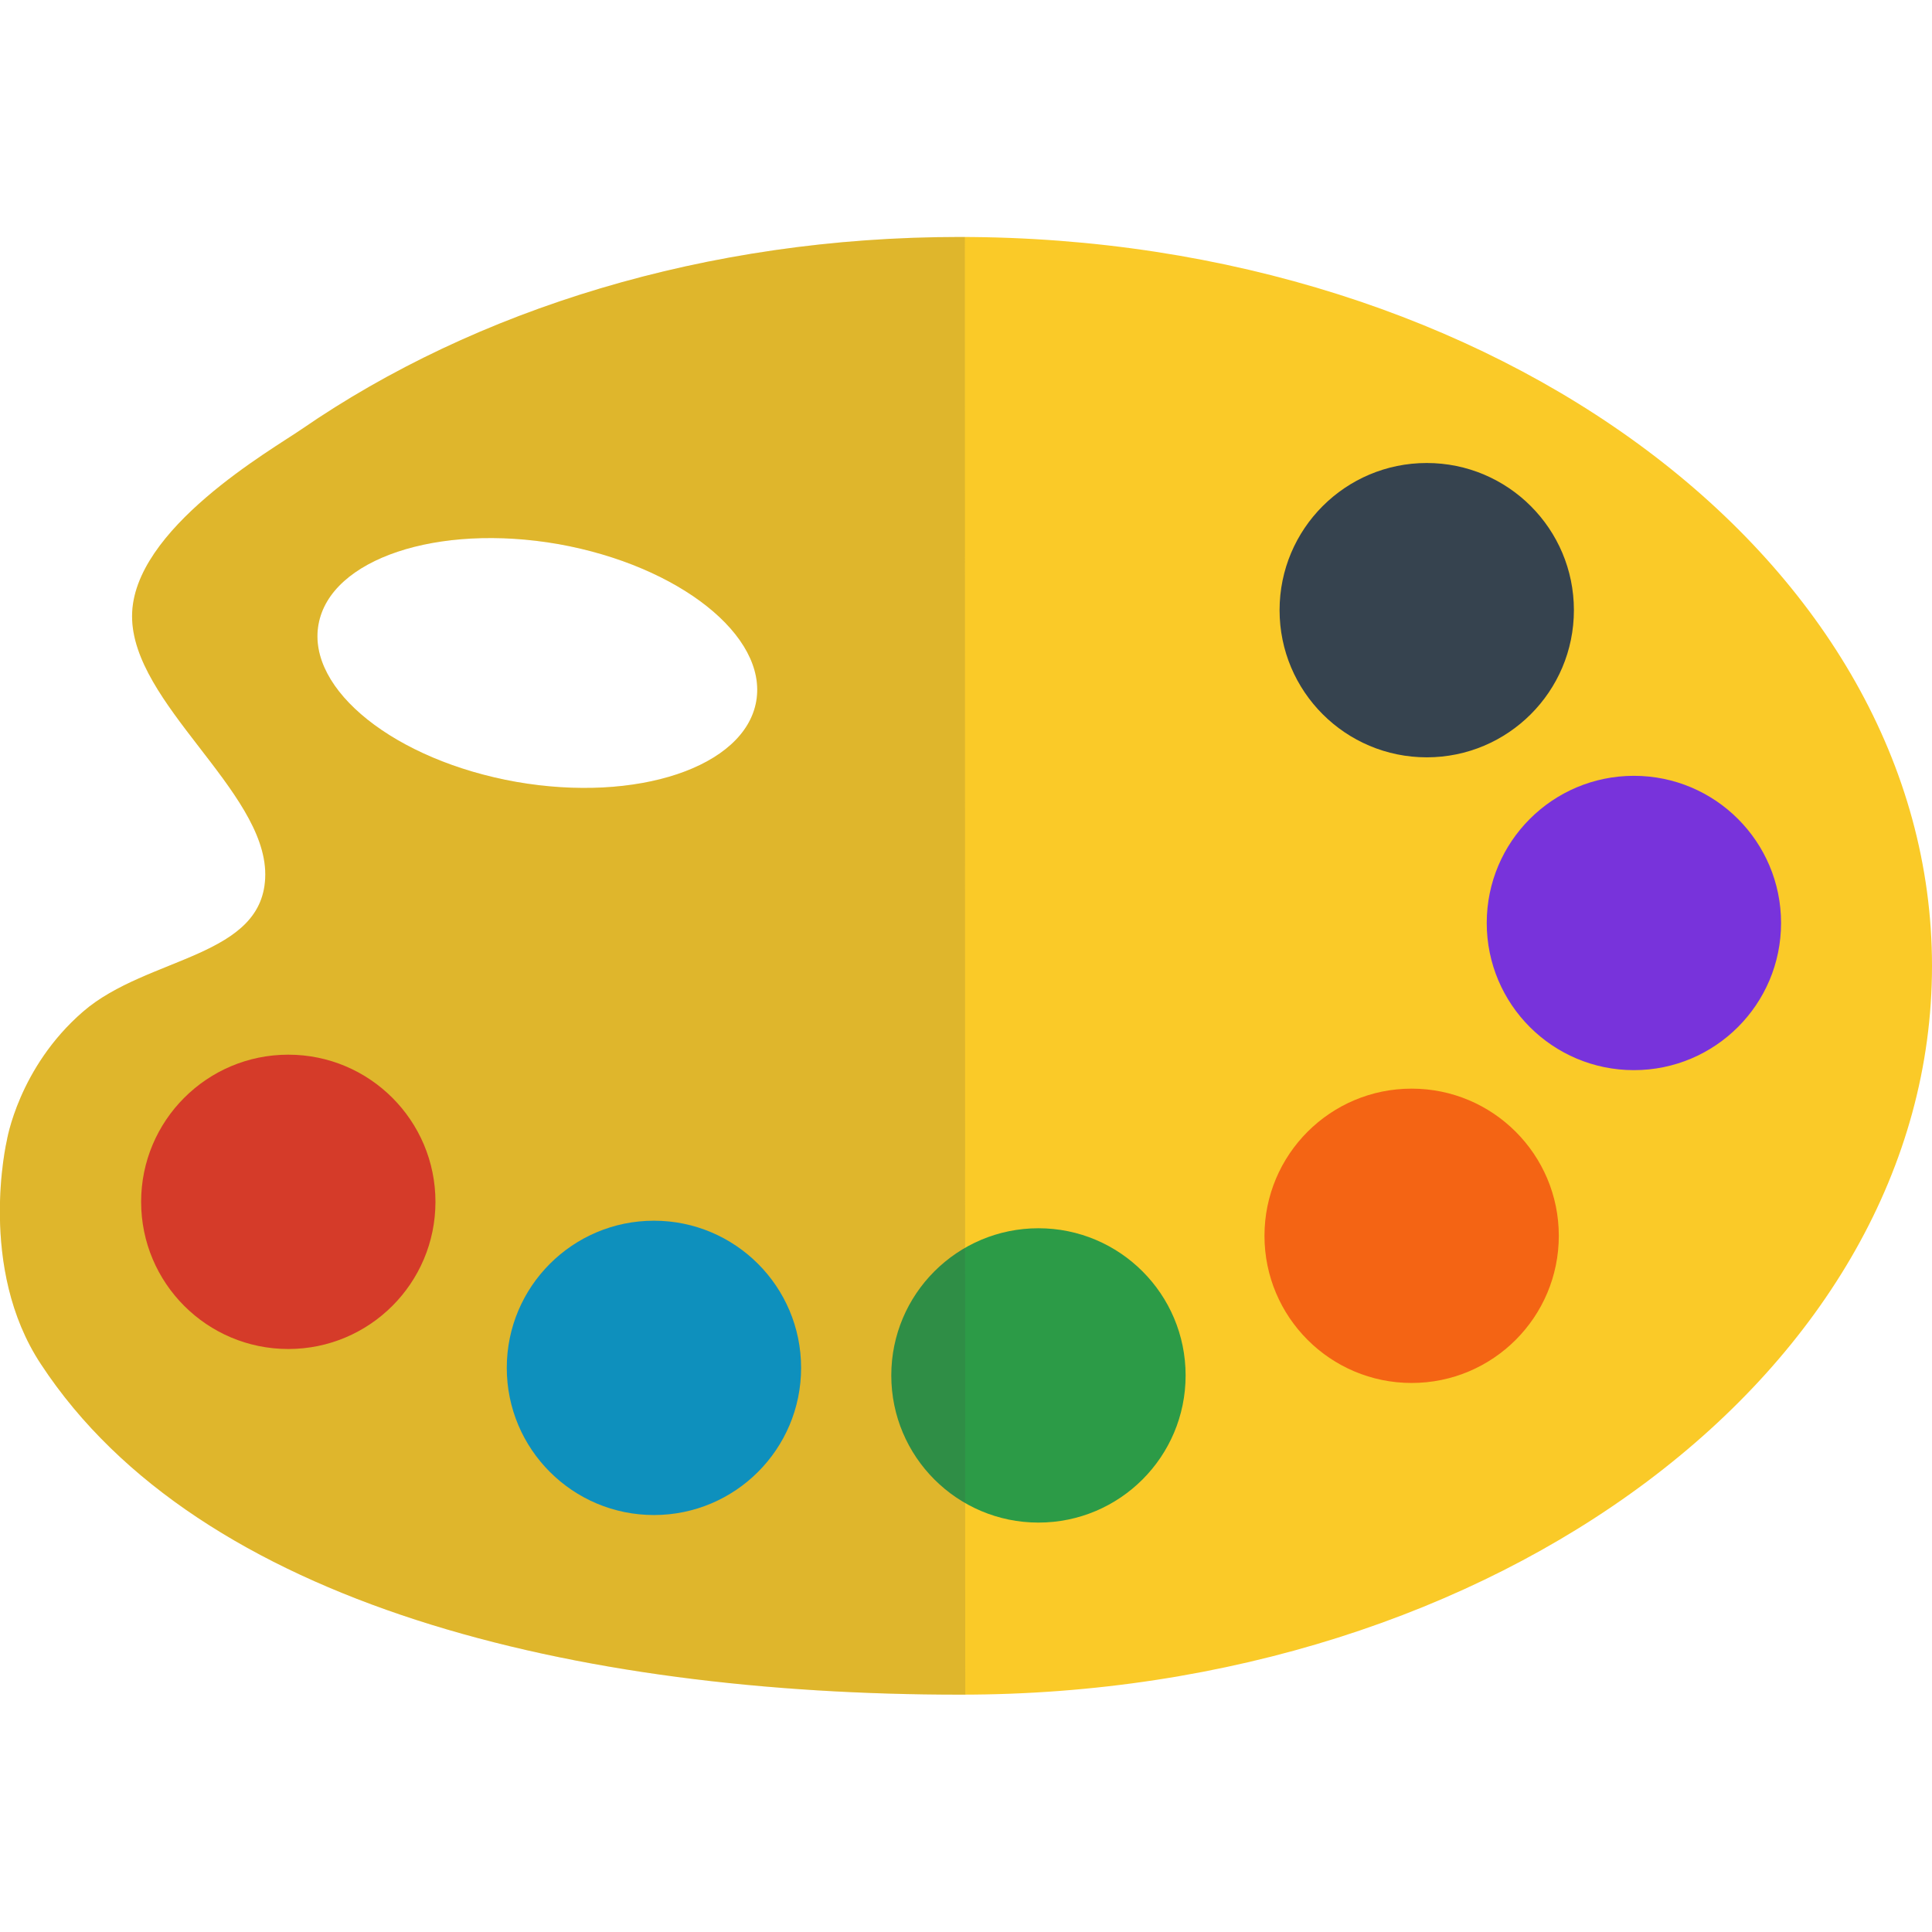
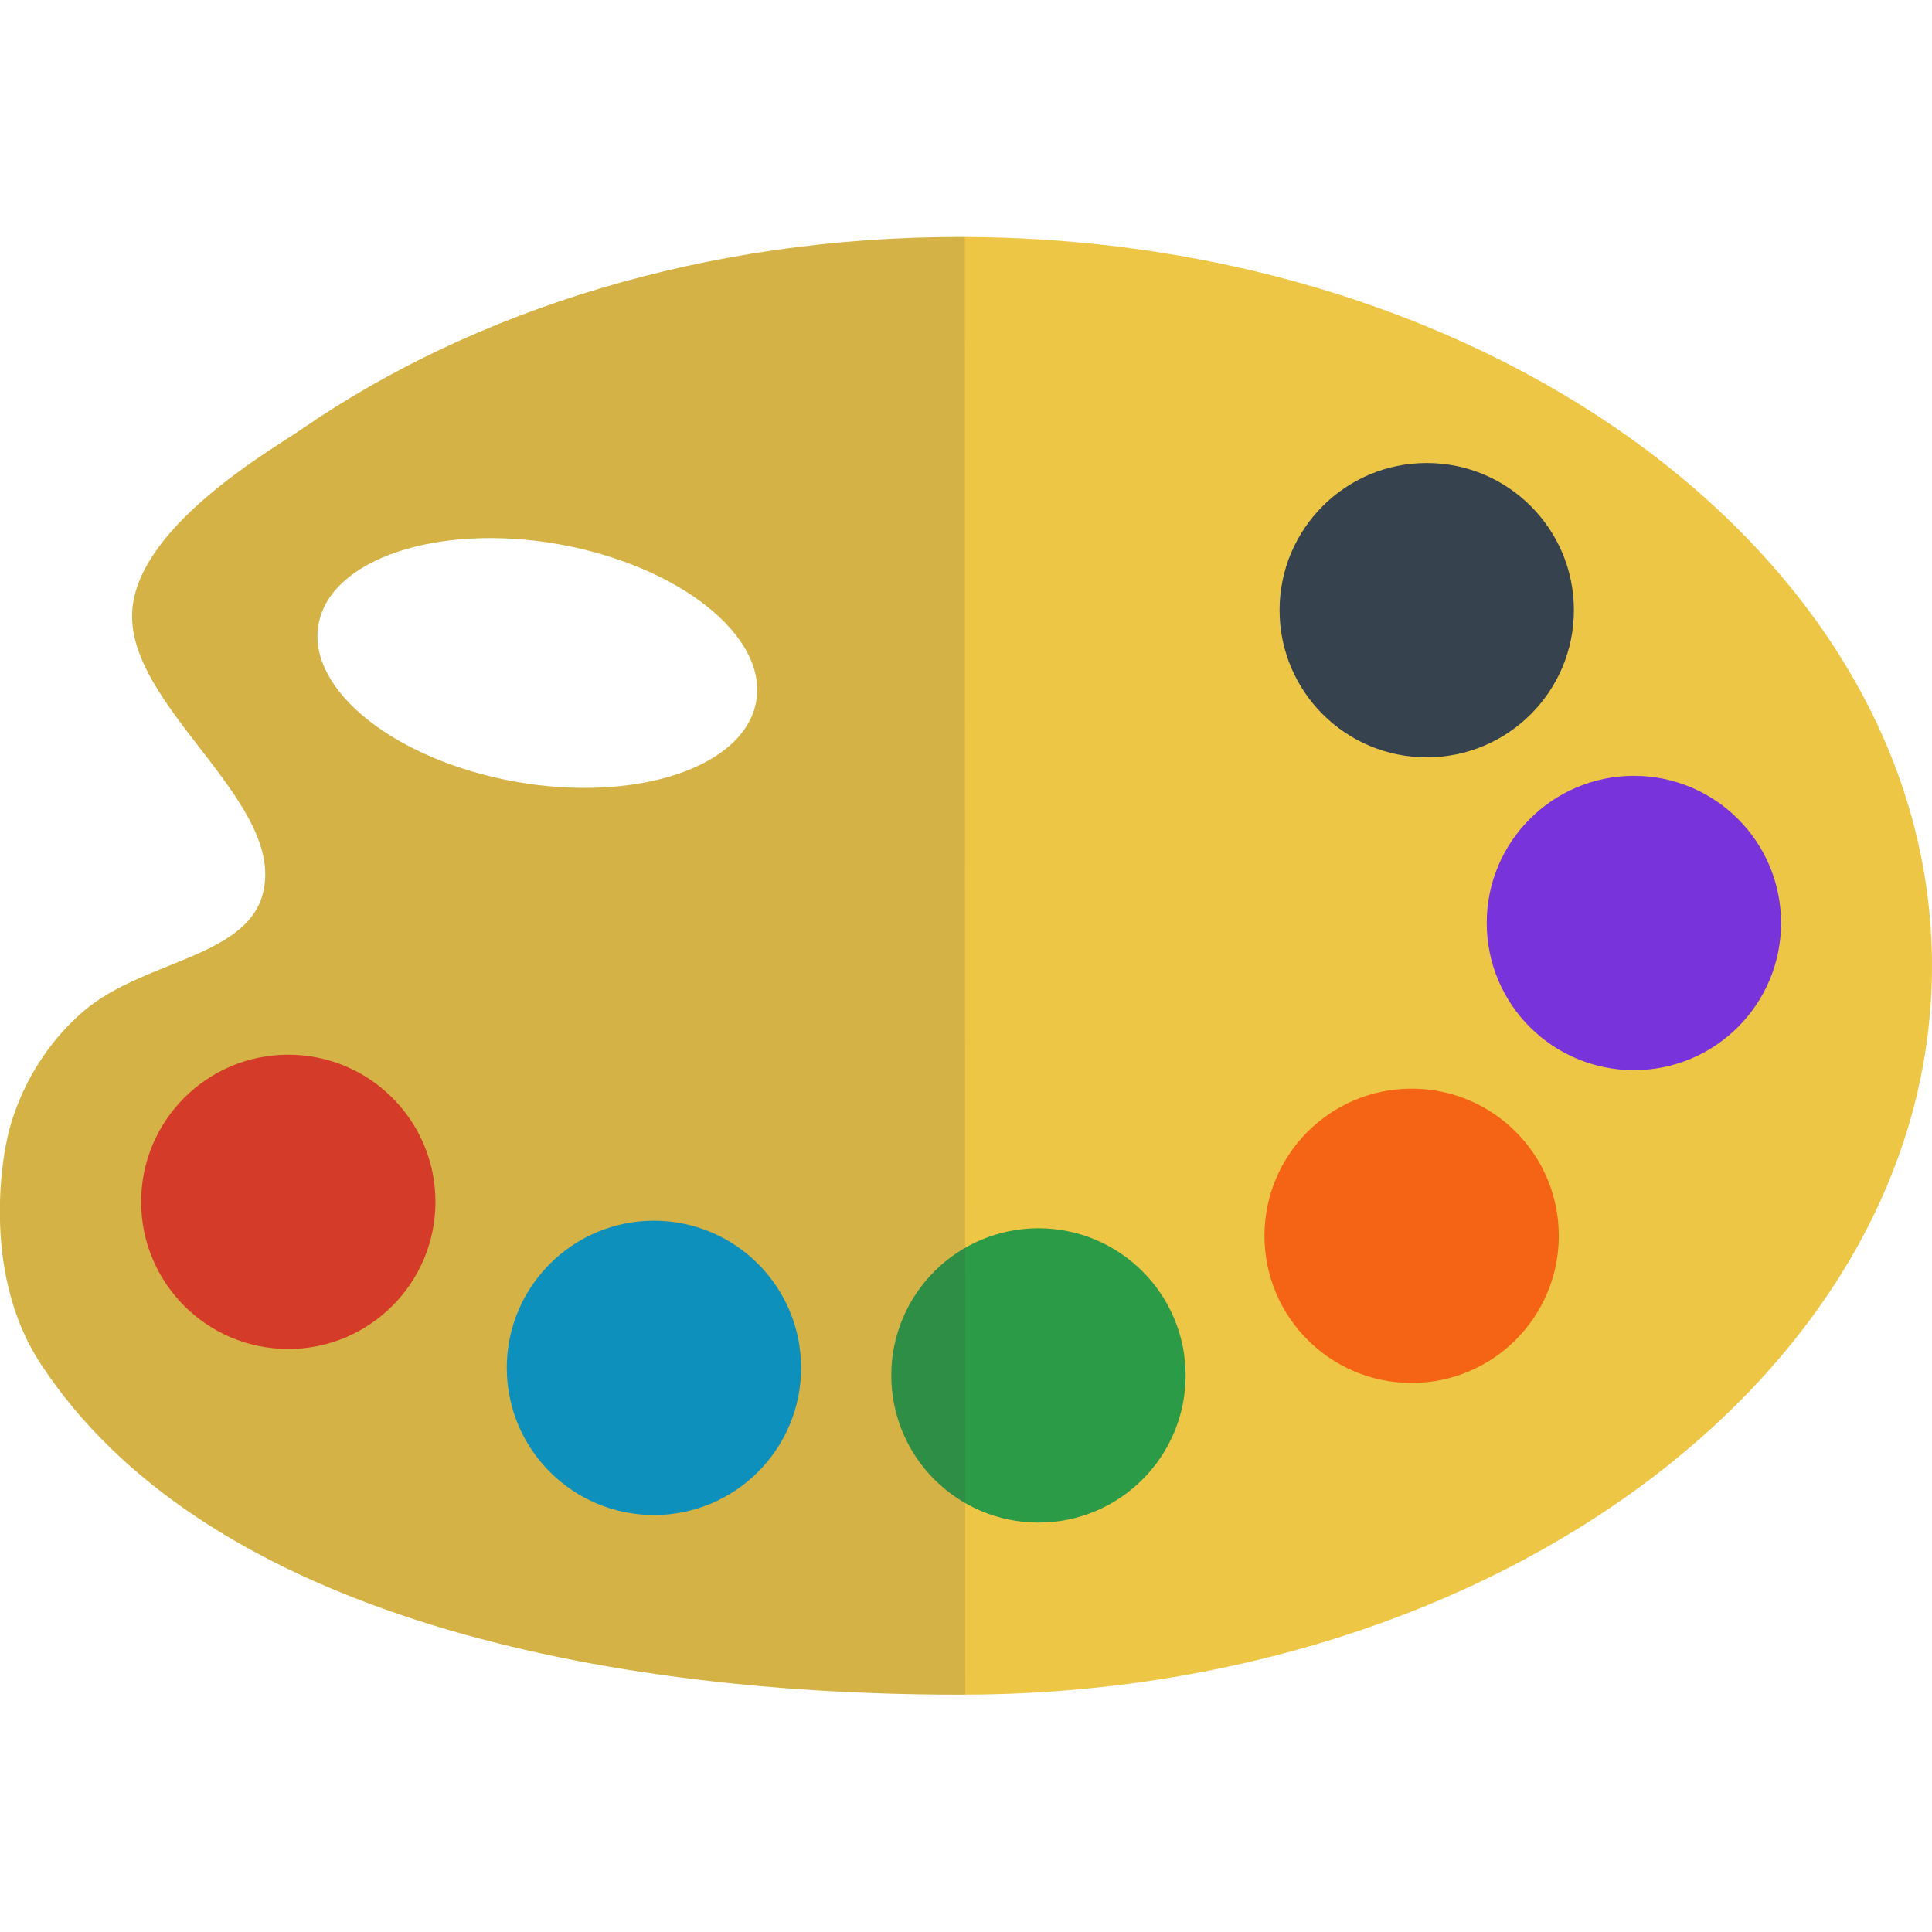
<svg xmlns="http://www.w3.org/2000/svg" version="1.1" x="0" y="0" viewBox="0 0 512 512" xml:space="preserve">
-   <path d="M254.3 62.8c-67.2 0-128.4 19.3-174.3 50.9-7.8 5.4-45 26.5-45 49.6s35.3 46.2 35.3 68.4-31.2 21.6-48.3 36.4C4.9 282.9 1.8 302.3 1.8 302.3s-7.9 33.7 9.1 59.3c42 63.9 142 87.5 243.5 87.5C396.6 449.2 512 362.7 512 256S396.6 62.8 254.3 62.8zm-53.9 123.1c-3.1 17.4-31.6 26.9-63.6 21.3-32.1-5.7-55.5-24.4-52.4-41.7 3.1-17.4 31.6-26.9 63.6-21.3 31.9 5.7 55.5 24.3 52.4 41.7z" fill="#faca28" />
+   <path d="M254.3 62.8c-67.2 0-128.4 19.3-174.3 50.9-7.8 5.4-45 26.5-45 49.6s35.3 46.2 35.3 68.4-31.2 21.6-48.3 36.4C4.9 282.9 1.8 302.3 1.8 302.3s-7.9 33.7 9.1 59.3c42 63.9 142 87.5 243.5 87.5C396.6 449.2 512 362.7 512 256S396.6 62.8 254.3 62.8zm-53.9 123.1c-3.1 17.4-31.6 26.9-63.6 21.3-32.1-5.7-55.5-24.4-52.4-41.7 3.1-17.4 31.6-26.9 63.6-21.3 31.9 5.7 55.5 24.3 52.4 41.7z" fill="#eec646" />
  <circle cx="76.4" cy="318.5" r="39" fill="#ee3a24" />
  <circle cx="173.3" cy="362.5" r="39" fill="#059dd2" />
  <circle cx="275.2" cy="364.5" r="39" fill="#2c9b47" />
  <circle cx="374.1" cy="327.5" r="39" fill="#f46414" />
  <circle cx="433" cy="244.6" r="39" fill="#7833db" />
  <circle cx="378.1" cy="161.7" r="39" fill="#36434f" />
  <path d="M255.7 62.8h-1.4c-67.2 0-128.4 19.3-174.3 50.9-7.8 5.4-45 26.5-45 49.6s35.3 46.2 35.3 68.4-31.2 21.6-48.3 36.4C4.9 282.9 1.8 302.3 1.8 302.3s-7.9 33.7 9.1 59.3c42 63.9 142 87.5 243.5 87.5h1.4l-.1-386.3zm-55.3 123.1c-3.1 17.4-31.6 26.9-63.6 21.3-32.1-5.7-55.5-24.4-52.4-41.7 3.1-17.4 31.6-26.9 63.6-21.3 31.9 5.7 55.5 24.3 52.4 41.7z" opacity=".15" fill="#444" />
</svg>
